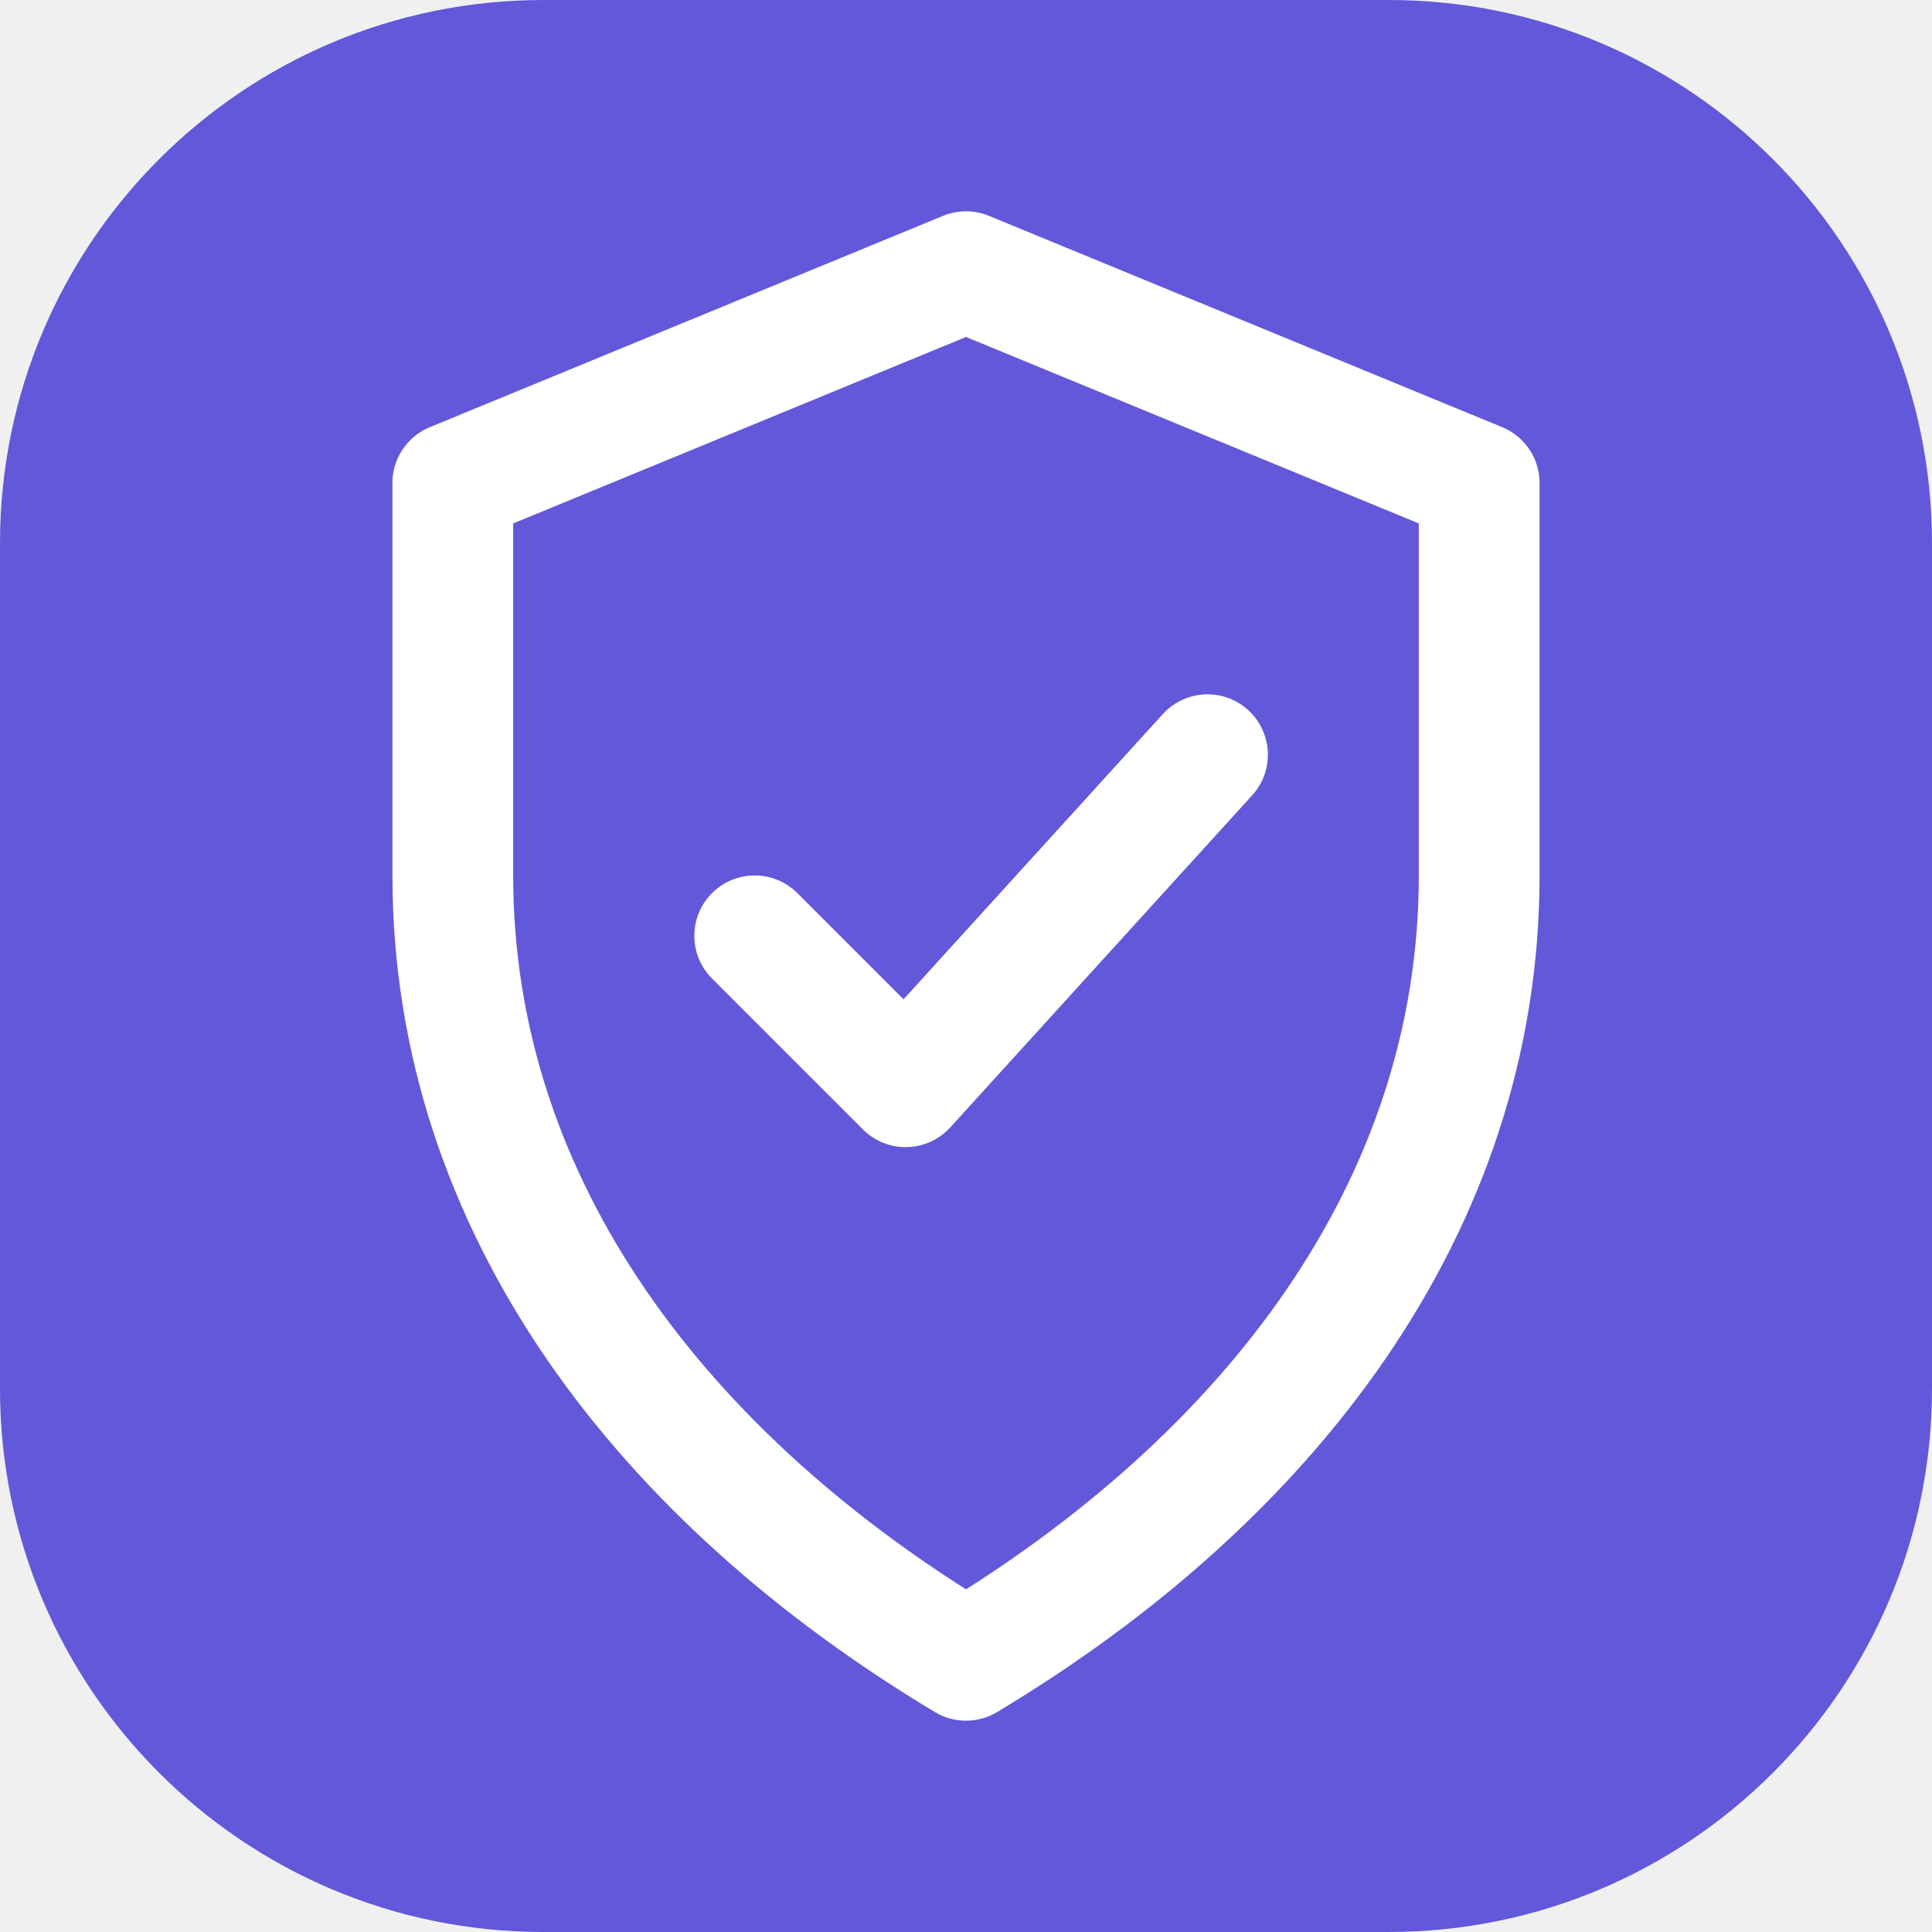
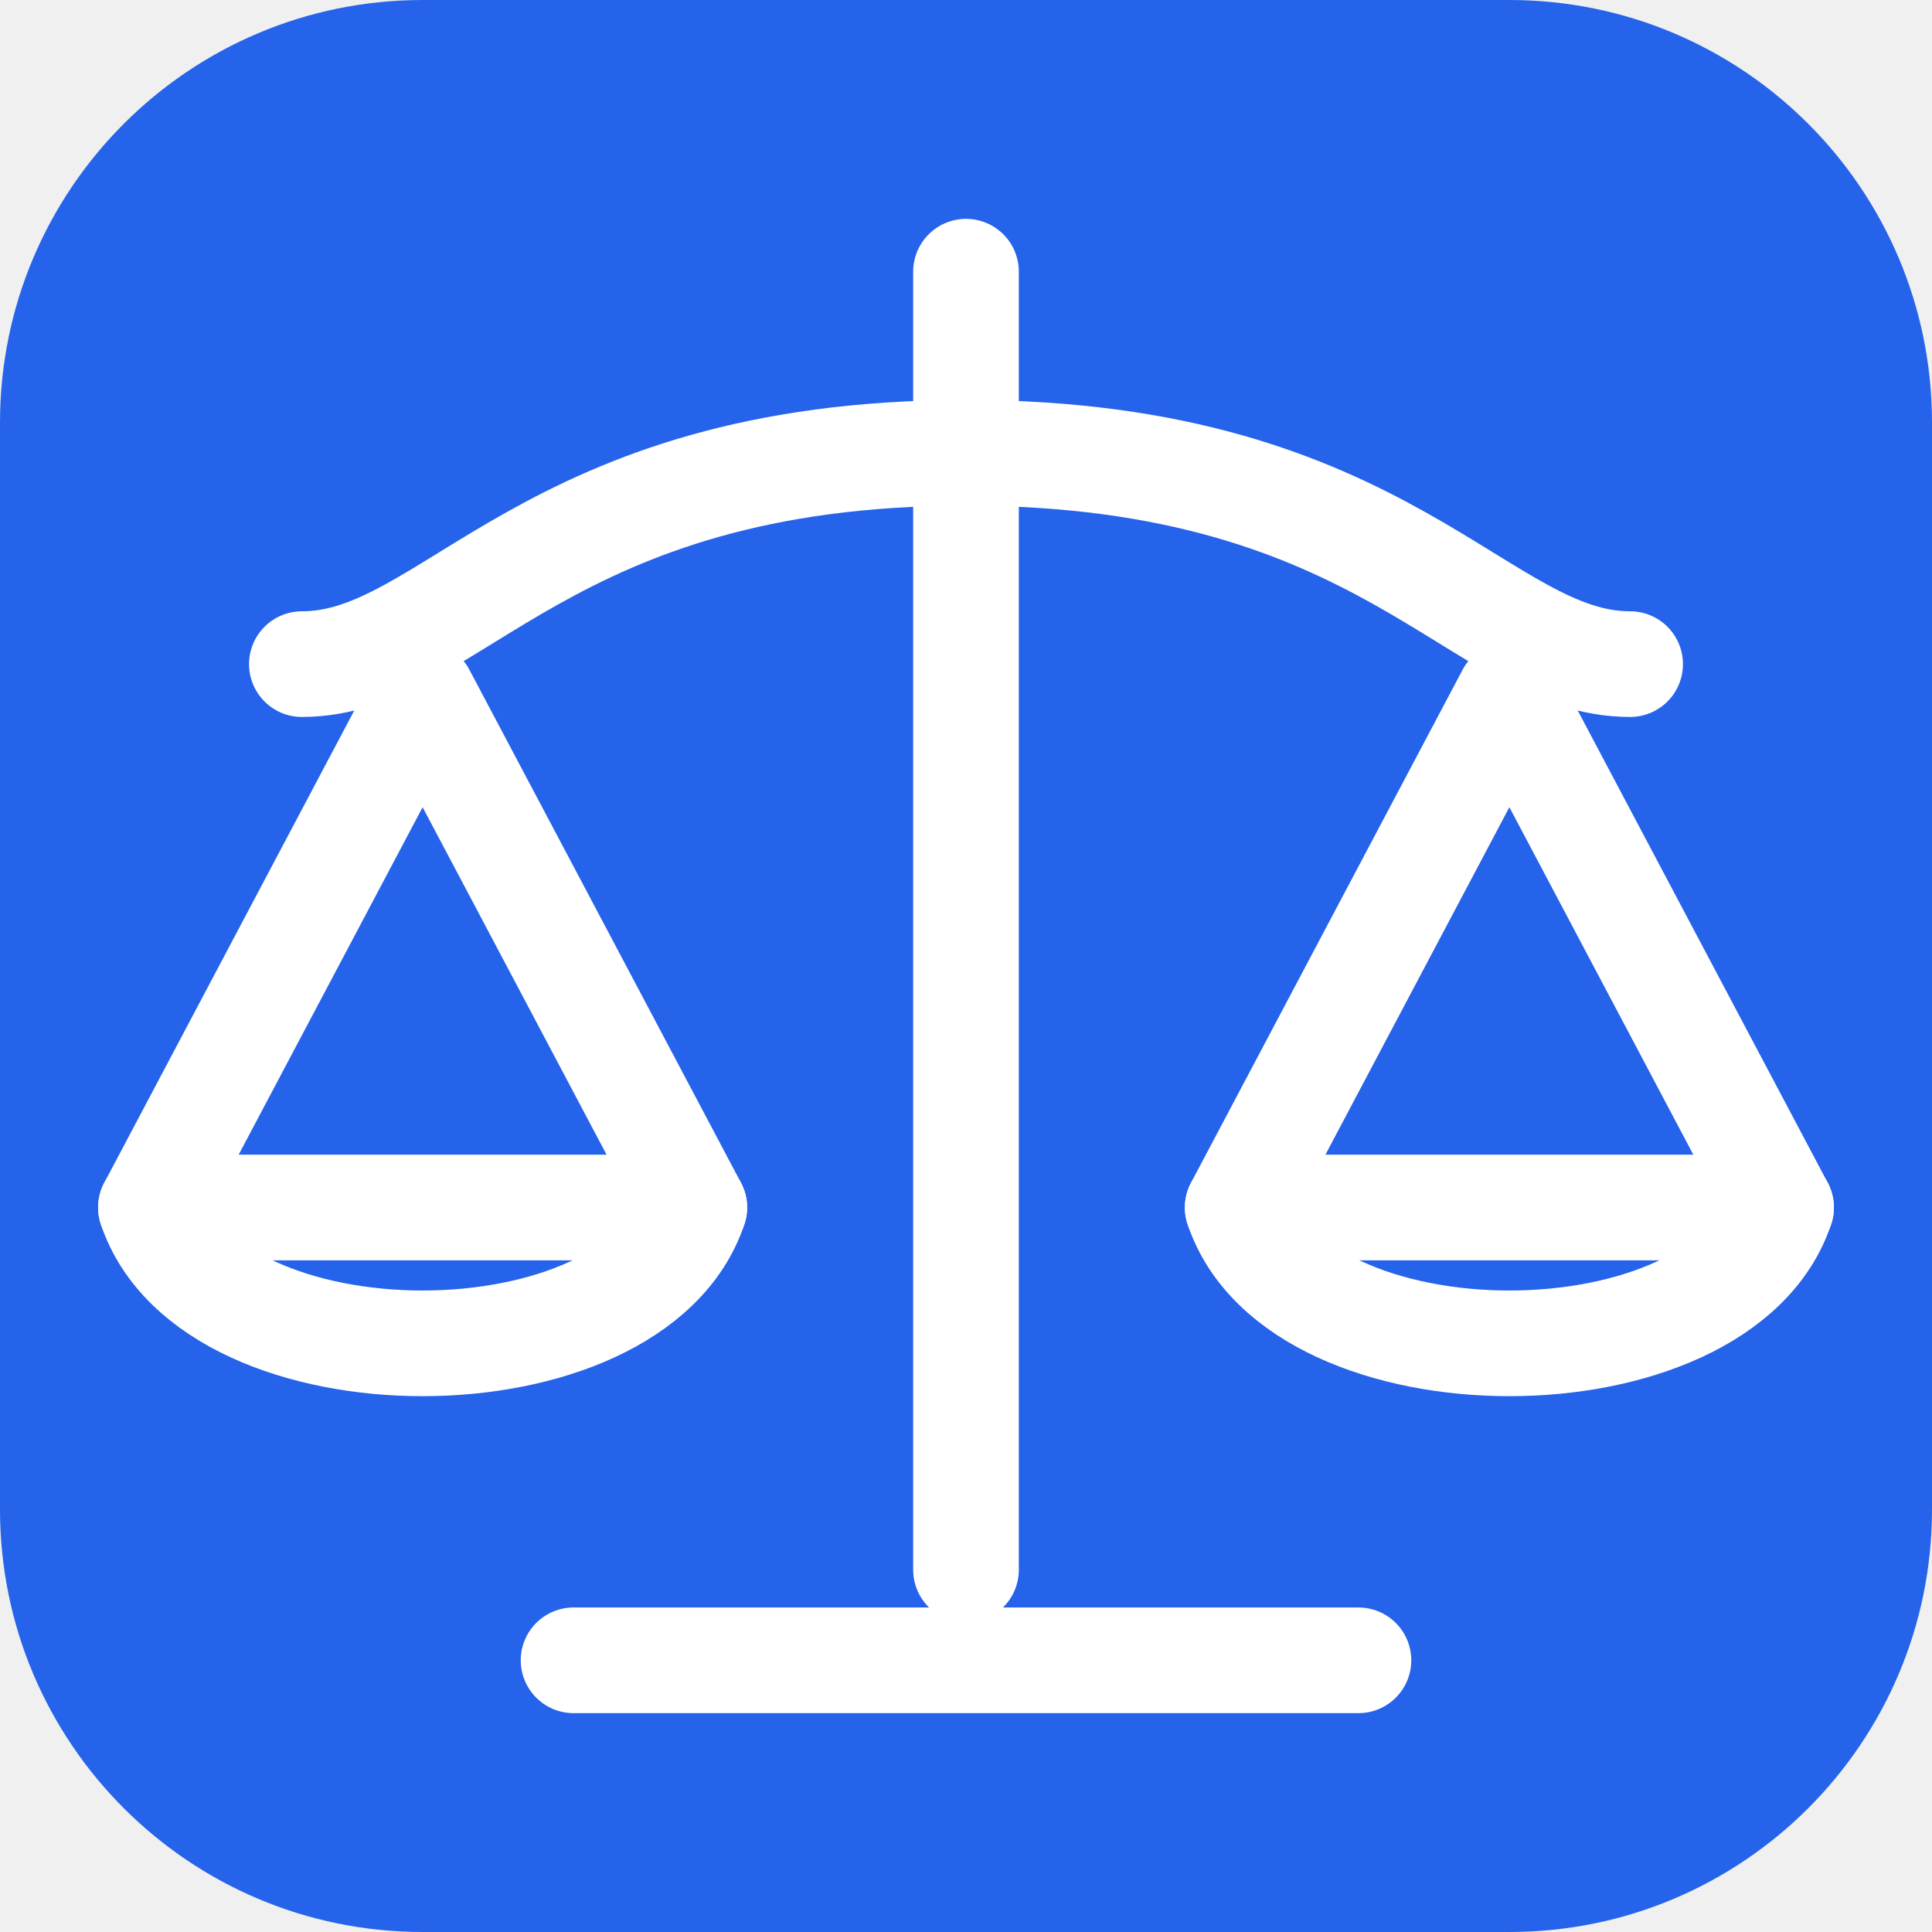
<svg xmlns="http://www.w3.org/2000/svg" viewBox="0 0 64 64">
-   <rect width="64" height="64" rx="18" fill="#6358d9" />
-   <path d="M32 9 49 16v13c0 11-7 20-17 26C22 49 15 40 15 29V16l17-7Z" fill="none" stroke="#fff" stroke-linecap="round" stroke-linejoin="round" stroke-width="4" />
-   <path d="m25 31 5 5 10-11" fill="none" stroke="#fff" stroke-linecap="round" stroke-linejoin="round" stroke-width="4" />
+   <rect width="64" height="64" rx="14" fill="#2563eb" />
+   <path d="M32 9v43m-13 3h26M10 22c5 0 8-7 22-7s17 7 22 7M14 23 5 40h18l-9-17Zm36 0-9 17h18l-9-17Z" fill="none" stroke="#fff" stroke-linecap="round" stroke-linejoin="round" stroke-width="3.5" />
+   <path d="M5 40c2 6 16 6 18 0m18 0c2 6 16 6 18 0" fill="none" stroke="#fff" stroke-linecap="round" stroke-linejoin="round" stroke-width="3.5" />
</svg>
